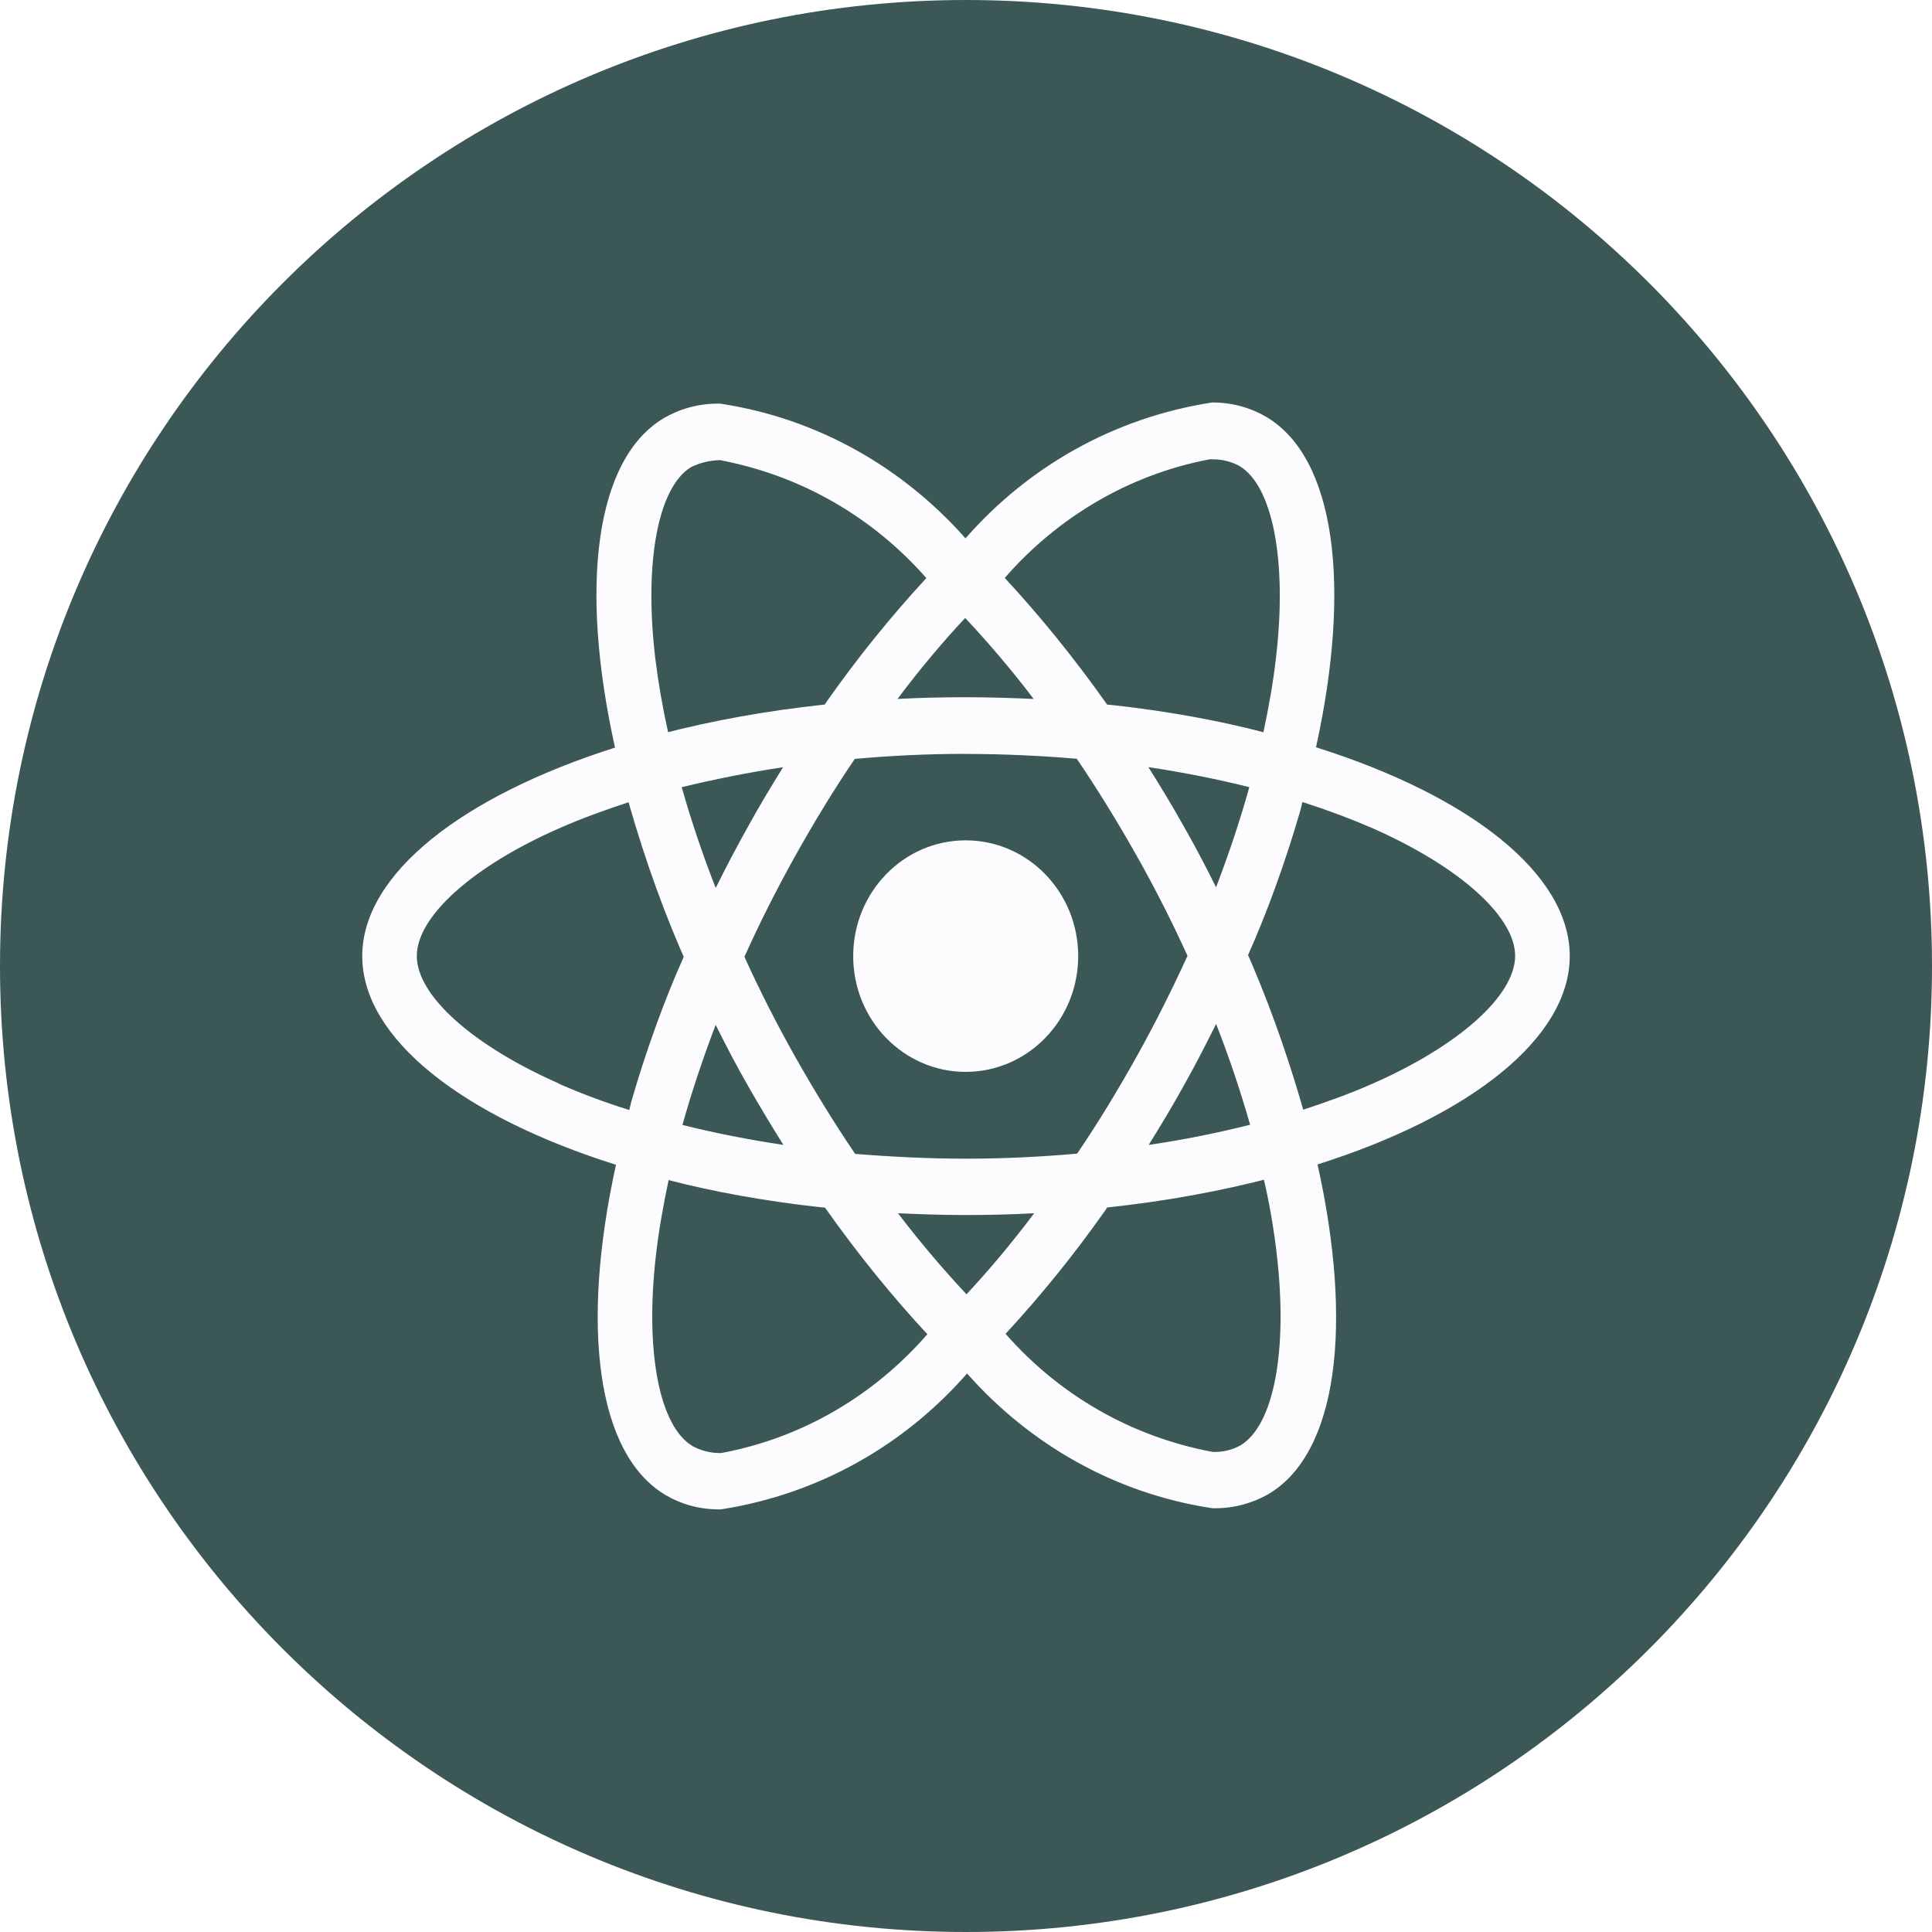
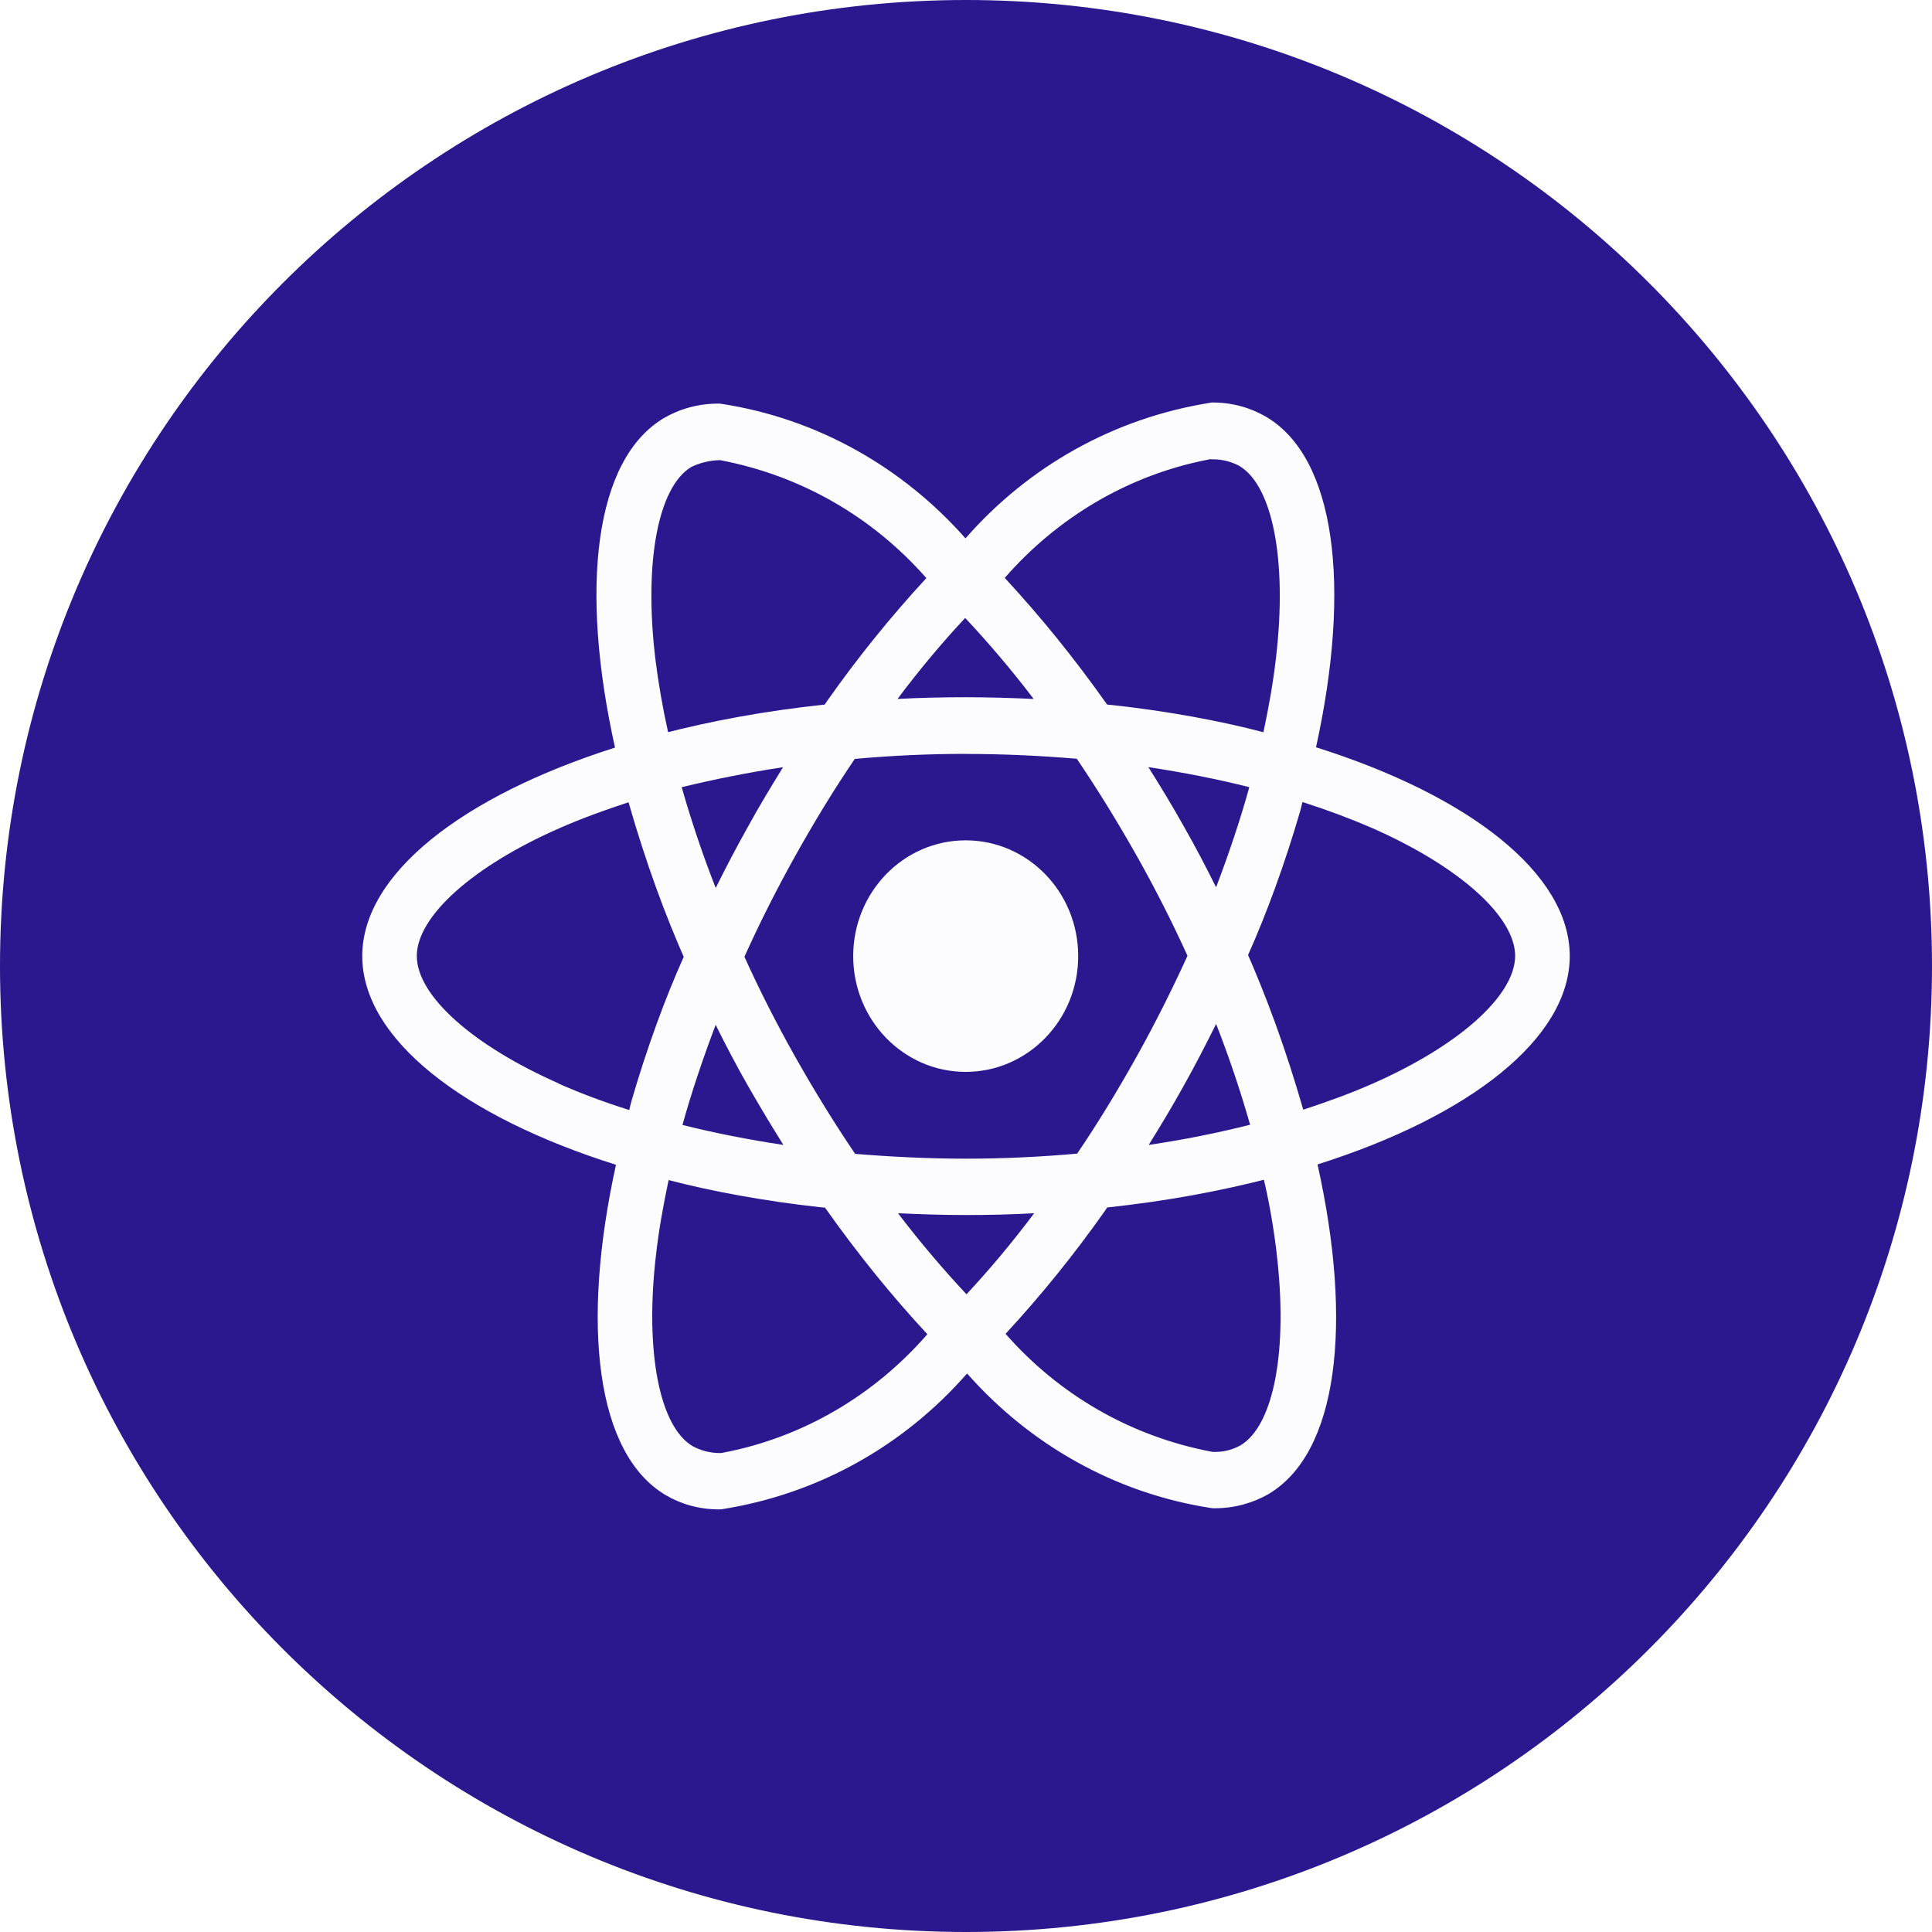
<svg xmlns="http://www.w3.org/2000/svg" width="96" height="96" viewBox="0 0 96 96" fill="none">
  <g clip-path="url(#clip0_1_2)">
    <rect width="96" height="96" fill="white" />
-     <circle cx="48" cy="48" r="48" fill="#3B5756" />
+     <circle cx="48" cy="48" r="48" fill="#2c188e" />
    <path d="M44.624 60.285C45.724 60.337 46.849 60.374 47.987 60.374C49.137 60.374 50.274 60.349 51.388 60.285C50.274 61.768 49.173 63.079 48.009 64.329L48.025 64.312C46.867 63.077 45.754 61.764 44.706 60.397L44.624 60.285ZM33.225 58.638C35.391 59.205 38.034 59.686 40.731 59.983L40.993 60.005C42.643 62.338 44.312 64.391 46.102 66.322L46.08 66.297C43.458 69.309 39.919 71.426 35.915 72.186L35.805 72.202C35.797 72.202 35.789 72.202 35.781 72.202C35.285 72.202 34.817 72.076 34.407 71.854L34.423 71.862C32.758 70.884 32.036 67.143 32.598 62.336C32.732 61.152 32.953 59.907 33.223 58.636L33.225 58.638ZM62.799 58.612C63.035 59.587 63.258 60.831 63.416 62.095L63.434 62.272C64.008 67.078 63.3 70.814 61.649 71.813C61.281 72.023 60.841 72.146 60.373 72.146C60.327 72.146 60.281 72.144 60.235 72.142H60.241C56.133 71.37 52.596 69.268 49.98 66.293L49.966 66.277C51.724 64.376 53.381 62.328 54.899 60.172L55.015 59.999C57.968 59.682 60.615 59.192 63.194 58.523L62.799 58.609V58.612ZM35.563 50.928C36.063 51.937 36.588 52.941 37.164 53.95C37.739 54.954 38.326 55.934 38.926 56.89C37.19 56.629 35.513 56.3 33.911 55.898C34.361 54.278 34.925 52.6 35.561 50.924L35.563 50.928ZM60.427 50.877C61.089 52.567 61.651 54.253 62.117 55.888C60.517 56.291 58.826 56.633 57.078 56.89C57.678 55.925 58.278 54.93 58.84 53.911C59.402 52.909 59.929 51.883 60.431 50.874L60.427 50.877ZM31.232 39.864C32.104 42.907 33.041 45.451 34.131 47.906L33.981 47.531C33.048 49.6 32.126 52.13 31.37 54.735L31.266 55.157C29.854 54.71 28.717 54.272 27.611 53.779L27.841 53.87C23.512 51.974 20.711 49.481 20.711 47.504C20.711 45.528 23.512 43.022 27.841 41.134C28.891 40.671 30.044 40.253 31.232 39.864ZM64.72 39.853C65.93 40.239 67.081 40.669 68.157 41.134C72.486 43.038 75.287 45.528 75.287 47.504C75.275 49.481 72.474 51.98 68.145 53.872C67.095 54.335 65.944 54.751 64.758 55.14C63.878 52.087 62.941 49.544 61.855 47.086L62.007 47.473C62.935 45.406 63.86 42.876 64.614 40.271L64.72 39.847V39.853ZM57.062 38.118C58.8 38.383 60.475 38.709 62.077 39.114C61.627 40.741 61.065 42.413 60.427 44.089C59.927 43.086 59.402 42.075 58.826 41.068C58.264 40.059 57.664 39.077 57.064 38.12L57.062 38.118ZM38.912 38.118C38.312 39.088 37.712 40.08 37.152 41.103C36.59 42.106 36.063 43.115 35.563 44.123C34.901 42.435 34.339 40.753 33.873 39.114C35.473 38.729 37.16 38.386 38.91 38.122L38.912 38.118ZM47.999 37.463C49.85 37.463 51.692 37.55 53.505 37.702C54.52 39.199 55.505 40.794 56.462 42.487C57.391 44.134 58.239 45.803 59.006 47.494C58.236 49.18 57.392 50.864 56.474 52.511C55.523 54.21 54.541 55.826 53.523 57.323C51.702 57.485 49.858 57.574 47.997 57.574C46.146 57.574 44.304 57.483 42.491 57.335C41.477 55.838 40.487 54.236 39.535 52.55C38.605 50.903 37.757 49.234 36.99 47.543C37.748 45.853 38.604 44.165 39.523 42.516C40.473 40.817 41.455 39.207 42.473 37.71C44.294 37.545 46.138 37.459 47.999 37.459V37.463ZM47.961 30.708C49.121 31.943 50.234 33.255 51.28 34.622L51.36 34.731C50.26 34.68 49.135 34.645 47.997 34.645C46.847 34.645 45.71 34.669 44.596 34.731C45.708 33.249 46.809 31.937 47.975 30.688L47.959 30.704L47.961 30.708ZM35.755 22.86C39.863 23.634 43.398 25.736 46.016 28.709L46.03 28.725C44.272 30.628 42.615 32.676 41.097 34.836L40.981 35.009C38.03 35.324 35.383 35.81 32.806 36.479L33.199 36.392C32.919 35.133 32.71 33.912 32.564 32.74C31.99 27.935 32.698 24.198 34.349 23.204C34.761 23.004 35.243 22.88 35.751 22.864H35.757L35.755 22.86ZM60.183 22.808V22.825C60.209 22.825 60.239 22.823 60.271 22.823C60.749 22.823 61.199 22.944 61.595 23.158L61.579 23.15C63.244 24.132 63.966 27.871 63.404 32.68C63.27 33.864 63.05 35.112 62.779 36.384C60.609 35.812 57.966 35.328 55.269 35.034L55.013 35.011C53.361 32.676 51.692 30.624 49.902 28.69L49.926 28.715C52.548 25.709 56.081 23.593 60.077 22.829L60.189 22.81L60.183 22.808ZM60.195 20.004C55.309 20.768 51.08 23.21 47.991 26.732L47.975 26.751C44.864 23.23 40.635 20.805 35.869 20.07L35.757 20.056C35.731 20.056 35.699 20.056 35.667 20.056C34.685 20.056 33.763 20.321 32.965 20.787L32.992 20.772C29.555 22.812 28.785 29.17 30.56 37.148C22.95 39.567 18 43.434 18 47.508C18 51.599 22.976 55.476 30.608 57.877C28.847 65.885 29.634 72.254 33.078 74.292C33.835 74.739 34.743 75 35.709 75C35.753 75 35.797 75 35.839 74.998H35.833C40.719 74.234 44.948 71.79 48.037 68.266L48.053 68.247C51.164 71.77 55.393 74.195 60.159 74.93L60.271 74.944C60.301 74.944 60.339 74.944 60.375 74.944C61.351 74.944 62.269 74.681 63.063 74.222L63.035 74.236C66.471 72.198 67.243 65.84 65.468 57.86C73.05 55.462 78 51.587 78 47.506C78 43.415 73.025 39.538 65.392 37.132C67.153 29.131 66.367 22.757 62.922 20.716C62.157 20.266 61.241 20 60.265 20C60.239 20 60.213 20 60.187 20H60.191L60.195 20.004ZM53.575 47.508C53.575 50.685 51.072 53.261 47.985 53.261C44.898 53.261 42.395 50.685 42.395 47.508C42.395 44.331 44.898 41.756 47.985 41.756C49.529 41.756 50.926 42.4 51.938 43.44C52.95 44.482 53.575 45.919 53.575 47.508Z" fill="#FCFCFE" />
  </g>
  <defs>
    <clipPath id="clip0_1_2">
      <rect width="96" height="96" fill="white" />
    </clipPath>
  </defs>
</svg>
